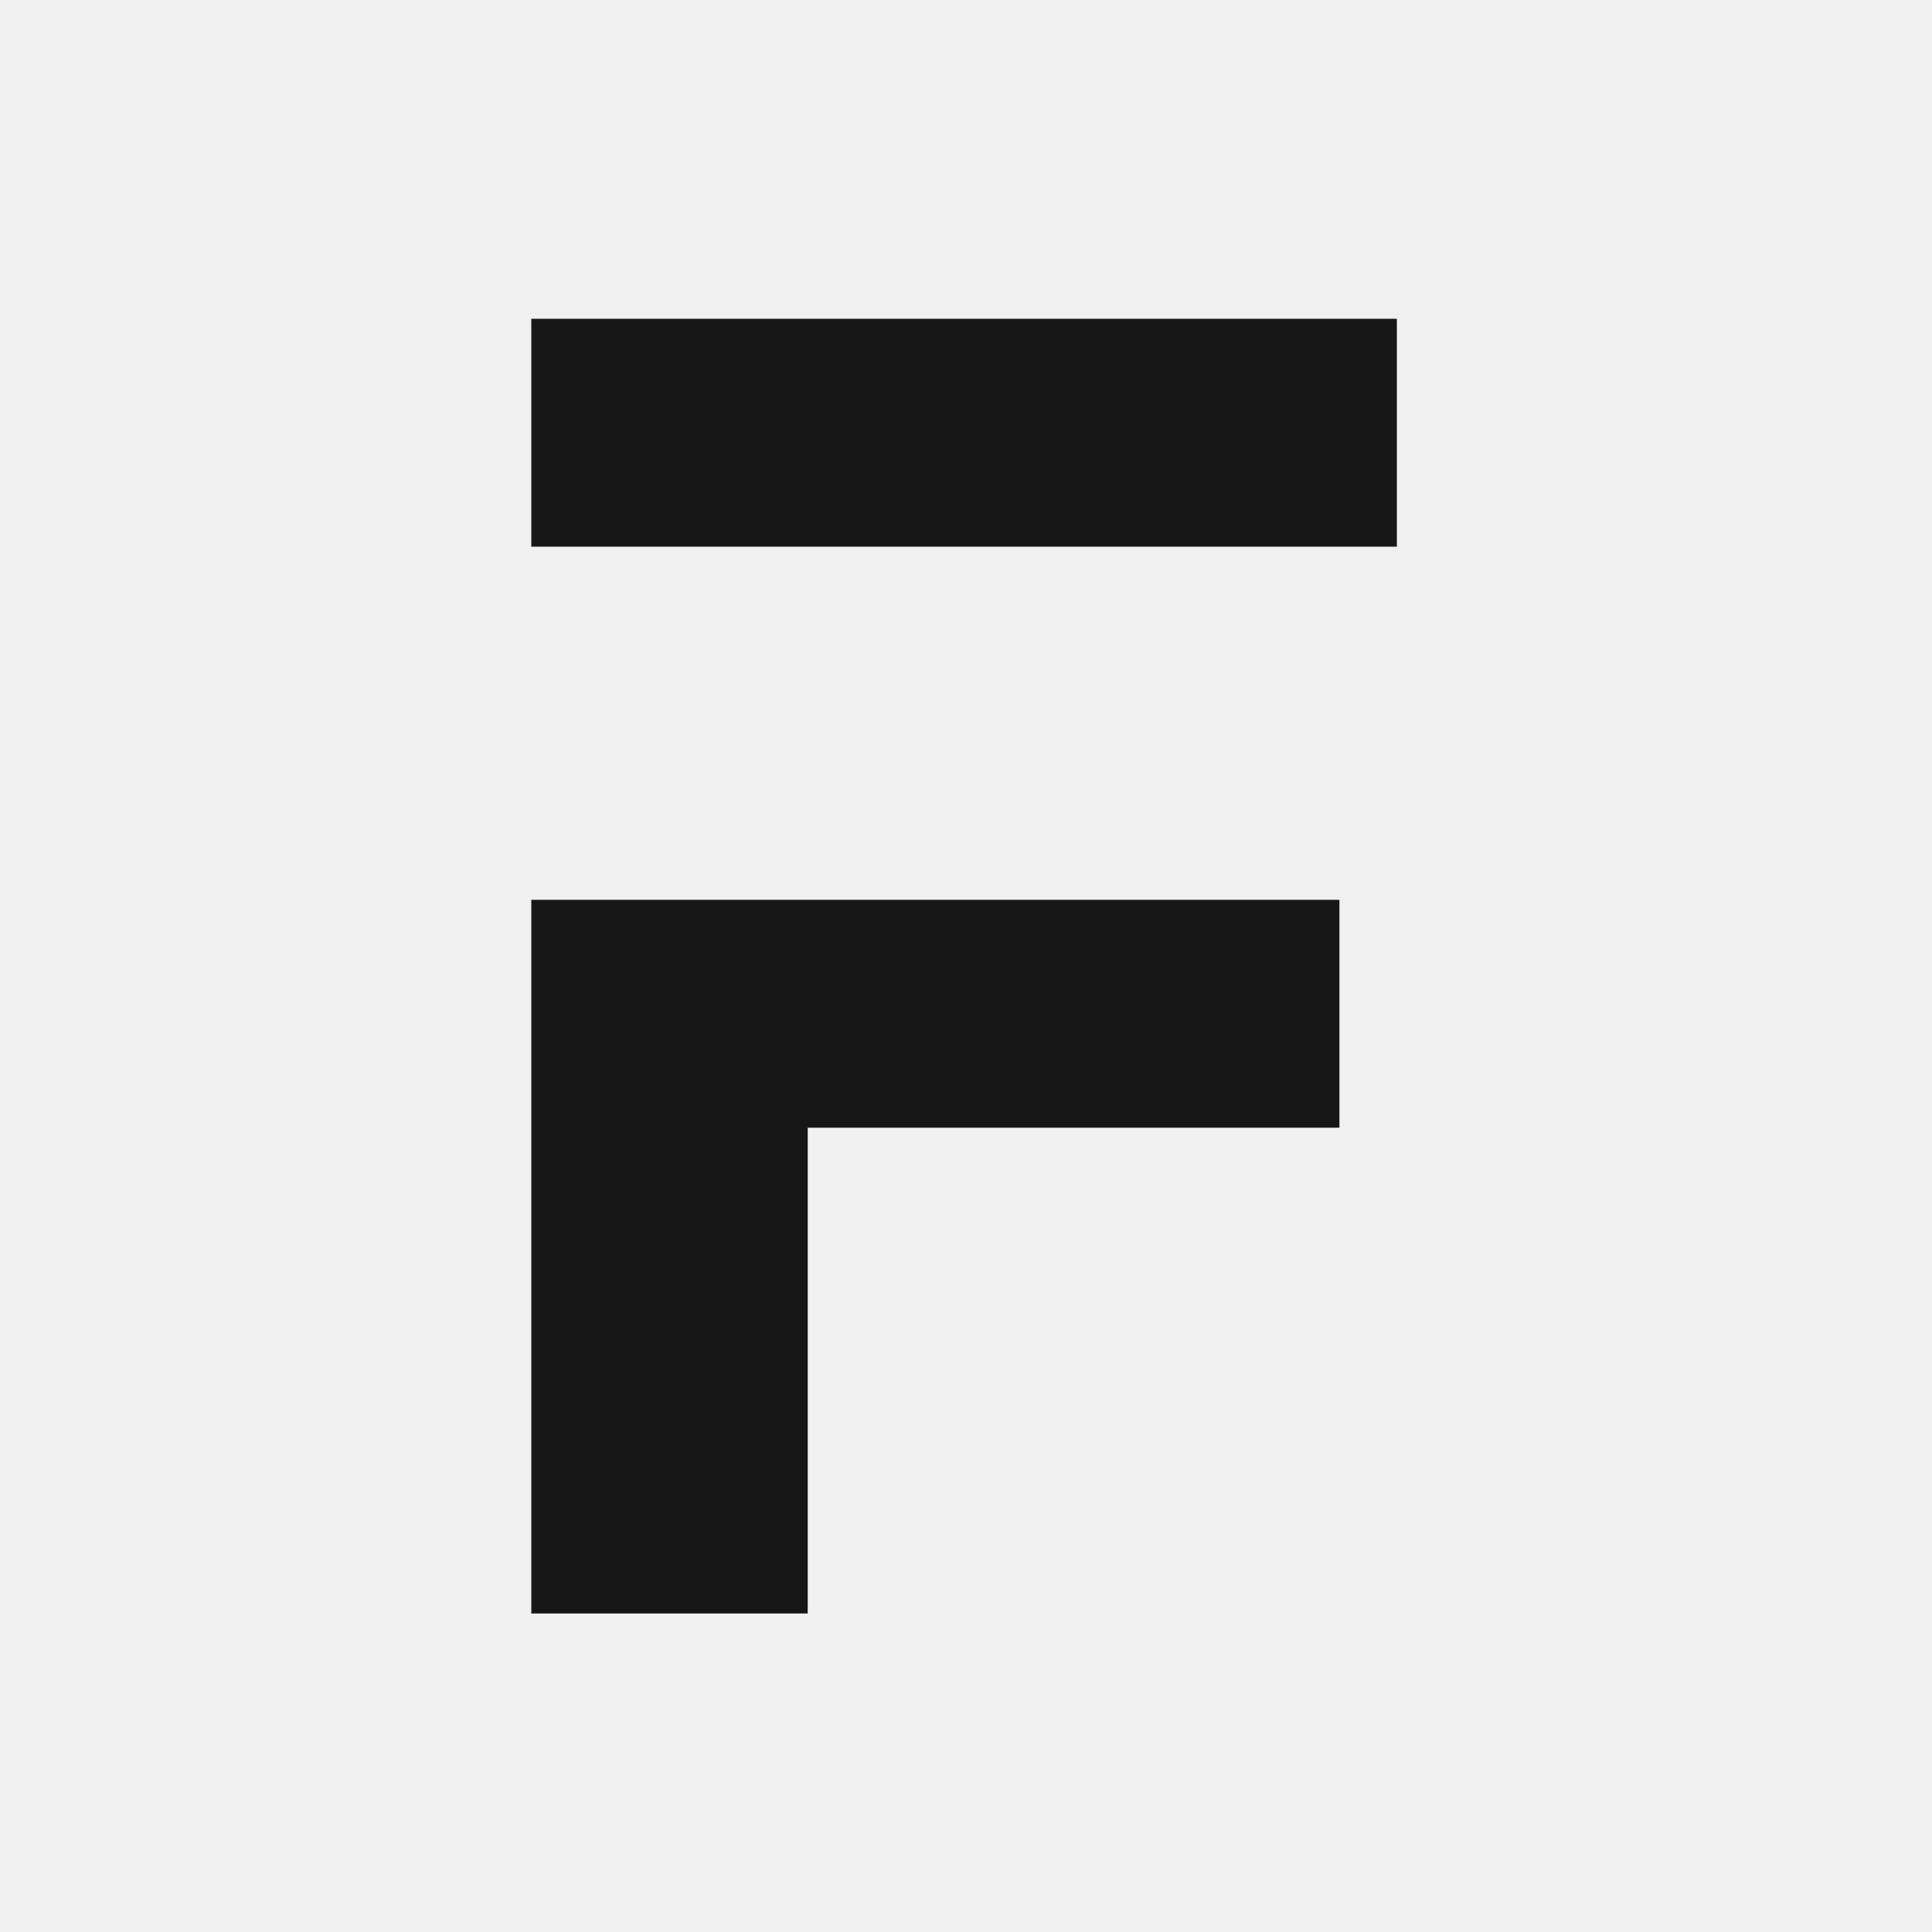
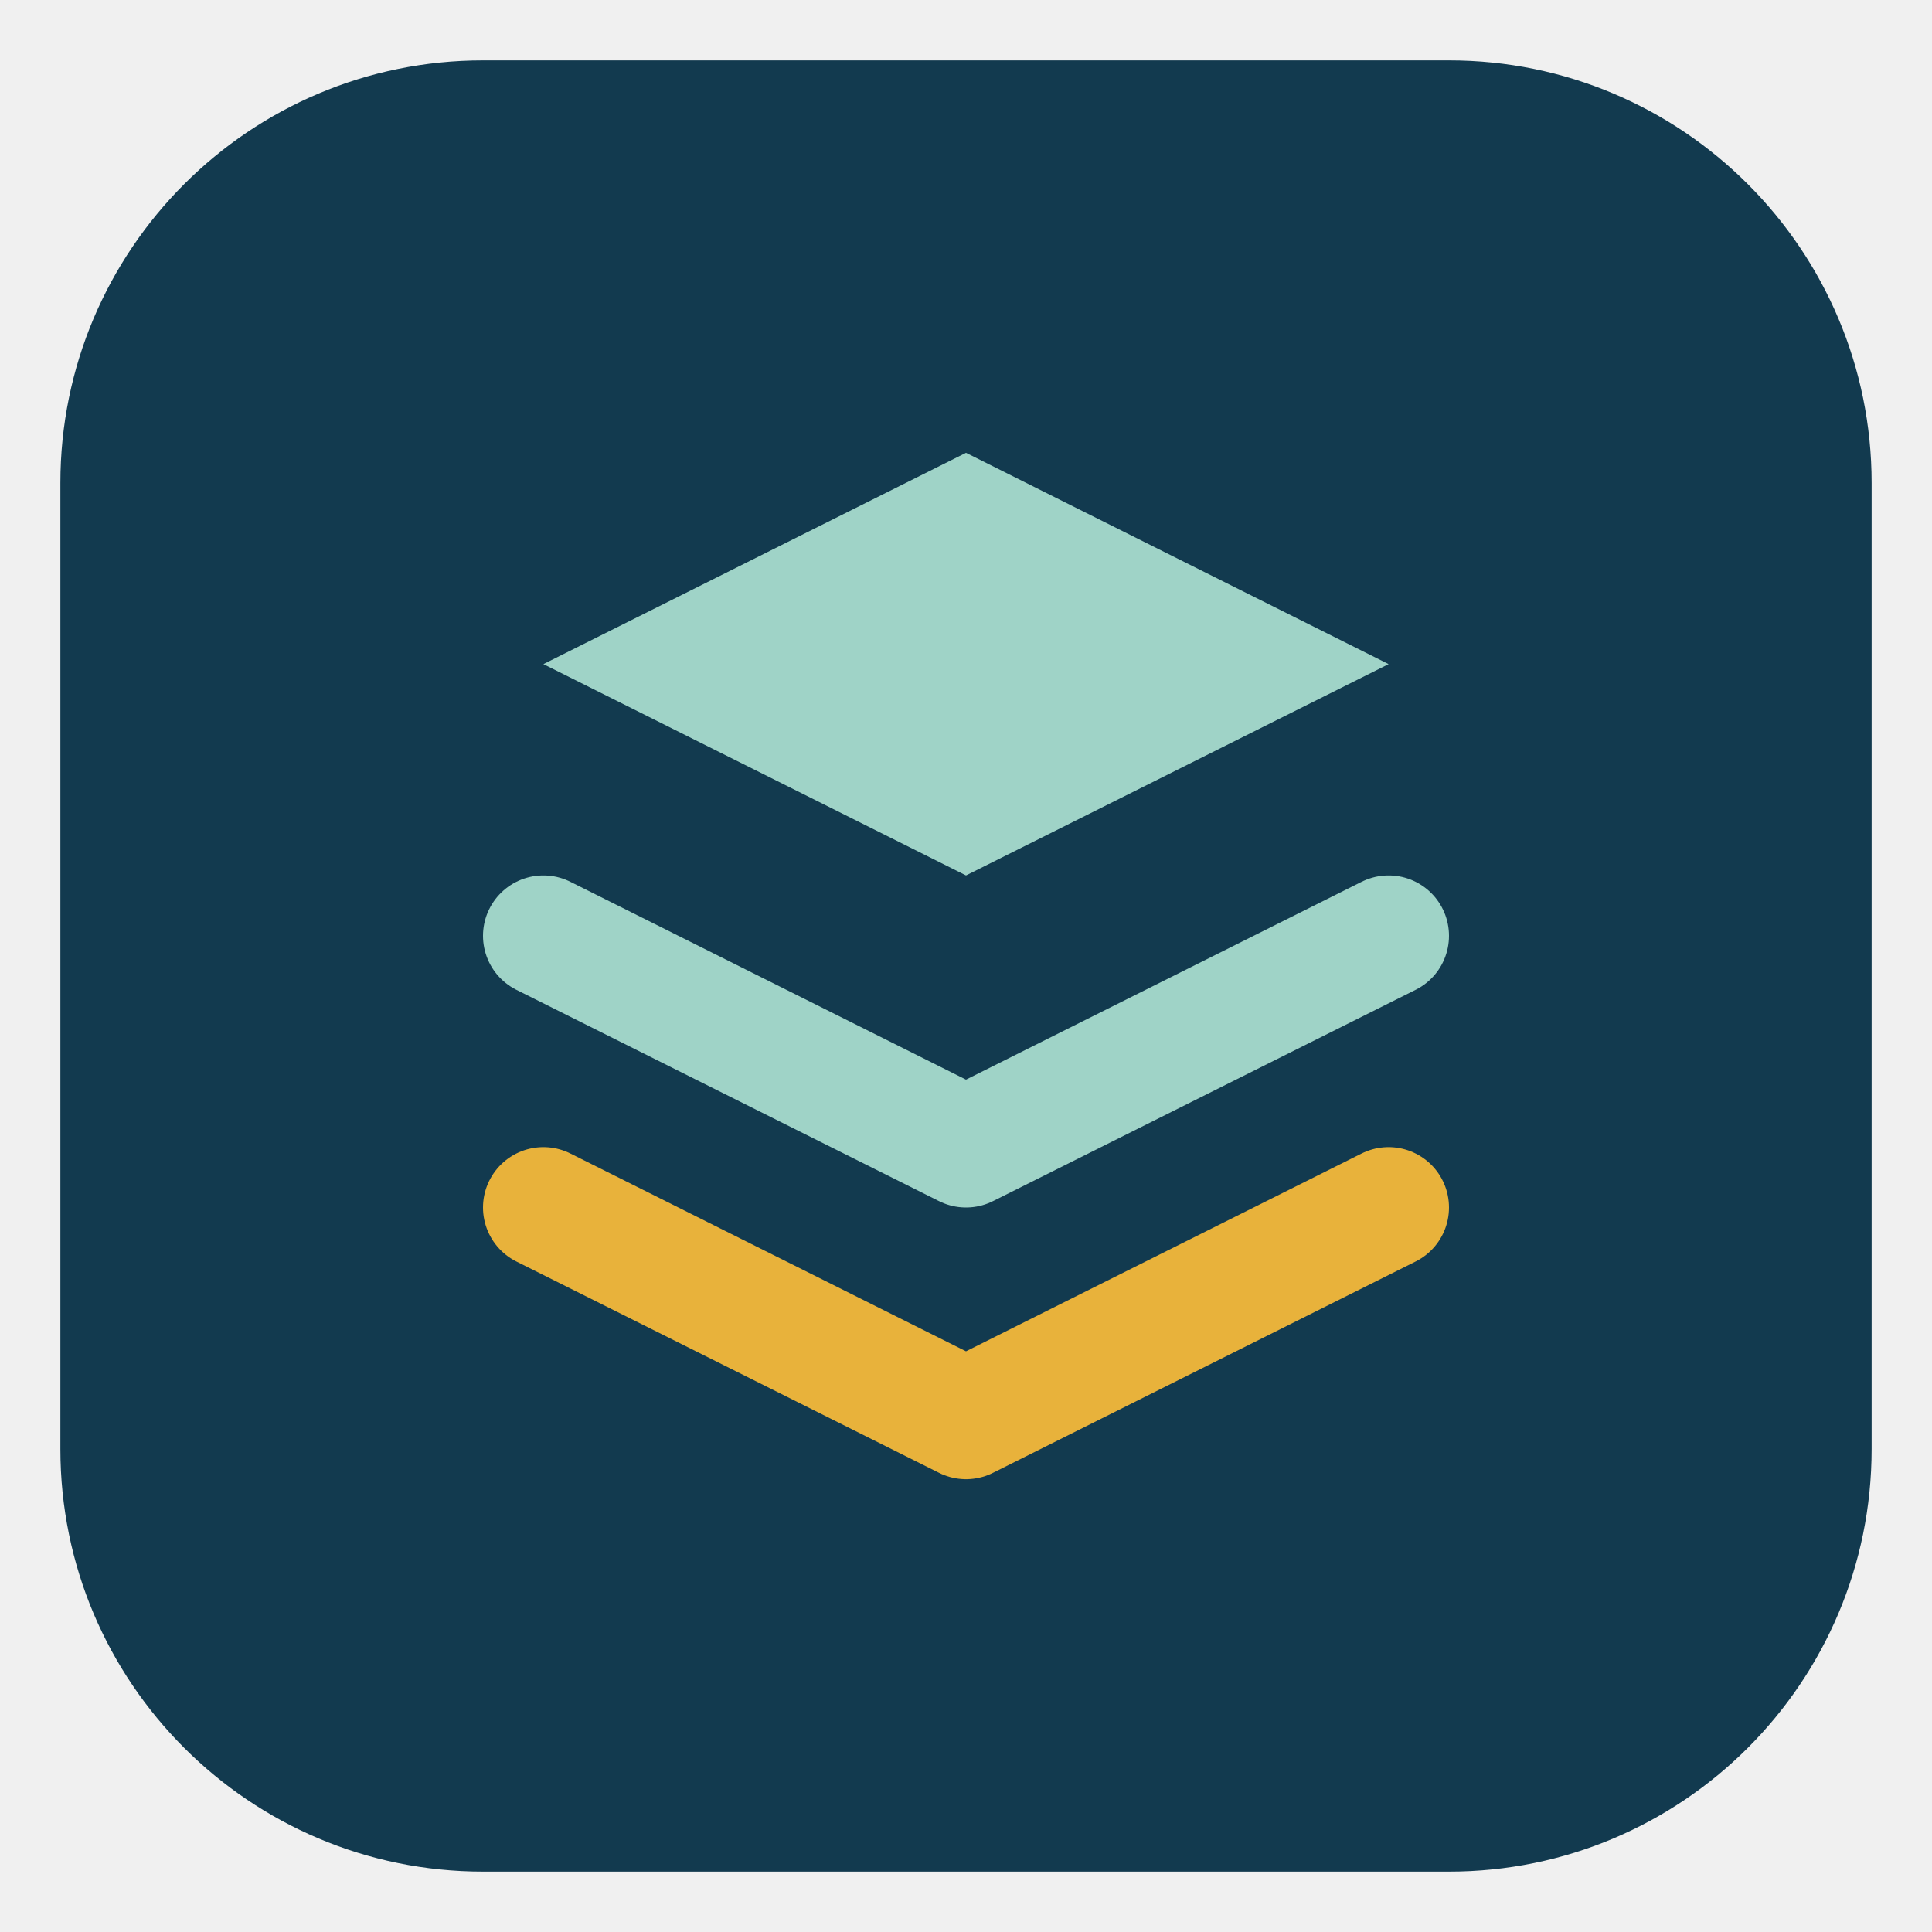
- <svg xmlns="http://www.w3.org/2000/svg" width="400px" height="400px" viewBox="0 0 400 400" version="1.1">
-   <style>
- 		polygon {
- 			fill: #171717;
- 		}
- 		@media (prefers-color-scheme: dark) {
- 			polygon {
- 				fill: #ffffff;
- 			}
- 		}
-     </style>
-   <g id="Artboard" stroke="none" stroke-width="1" fill="none" fill-rule="evenodd">
-     <g id="favicon" transform="translate(110, 66)" fill="#171717" fill-rule="nonzero">
-       <polygon id="Path" points="0 0 0 47.181 57.228 47.181 167.313 47.181 179.204 47.181 179.204 0" />
-       <polygon id="Path" points="0 120.297 0 268.053 57.228 268.053 57.228 167.478 167.313 167.478 167.313 120.297 57.228 120.297" />
-     </g>
-   </g>
+ <svg xmlns="http://www.w3.org/2000/svg" viewBox="0 0 64 64" width="64" height="64" role="img" aria-label="Sentire Framework">
+   <rect x="2" y="2" width="60" height="60" rx="14" fill="#123A4F" />
+   <path d="M18 22 L32 15 L46 22 L32 29 Z" fill="#9FD3C7" />
+   <path d="M18 31 L32 38 L46 31" fill="none" stroke="#9FD3C7" stroke-width="4" stroke-linecap="round" stroke-linejoin="round" />
+   <path d="M18 40 L32 47 L46 40" fill="none" stroke="#E8B23B" stroke-width="4" stroke-linecap="round" stroke-linejoin="round" />
</svg>
